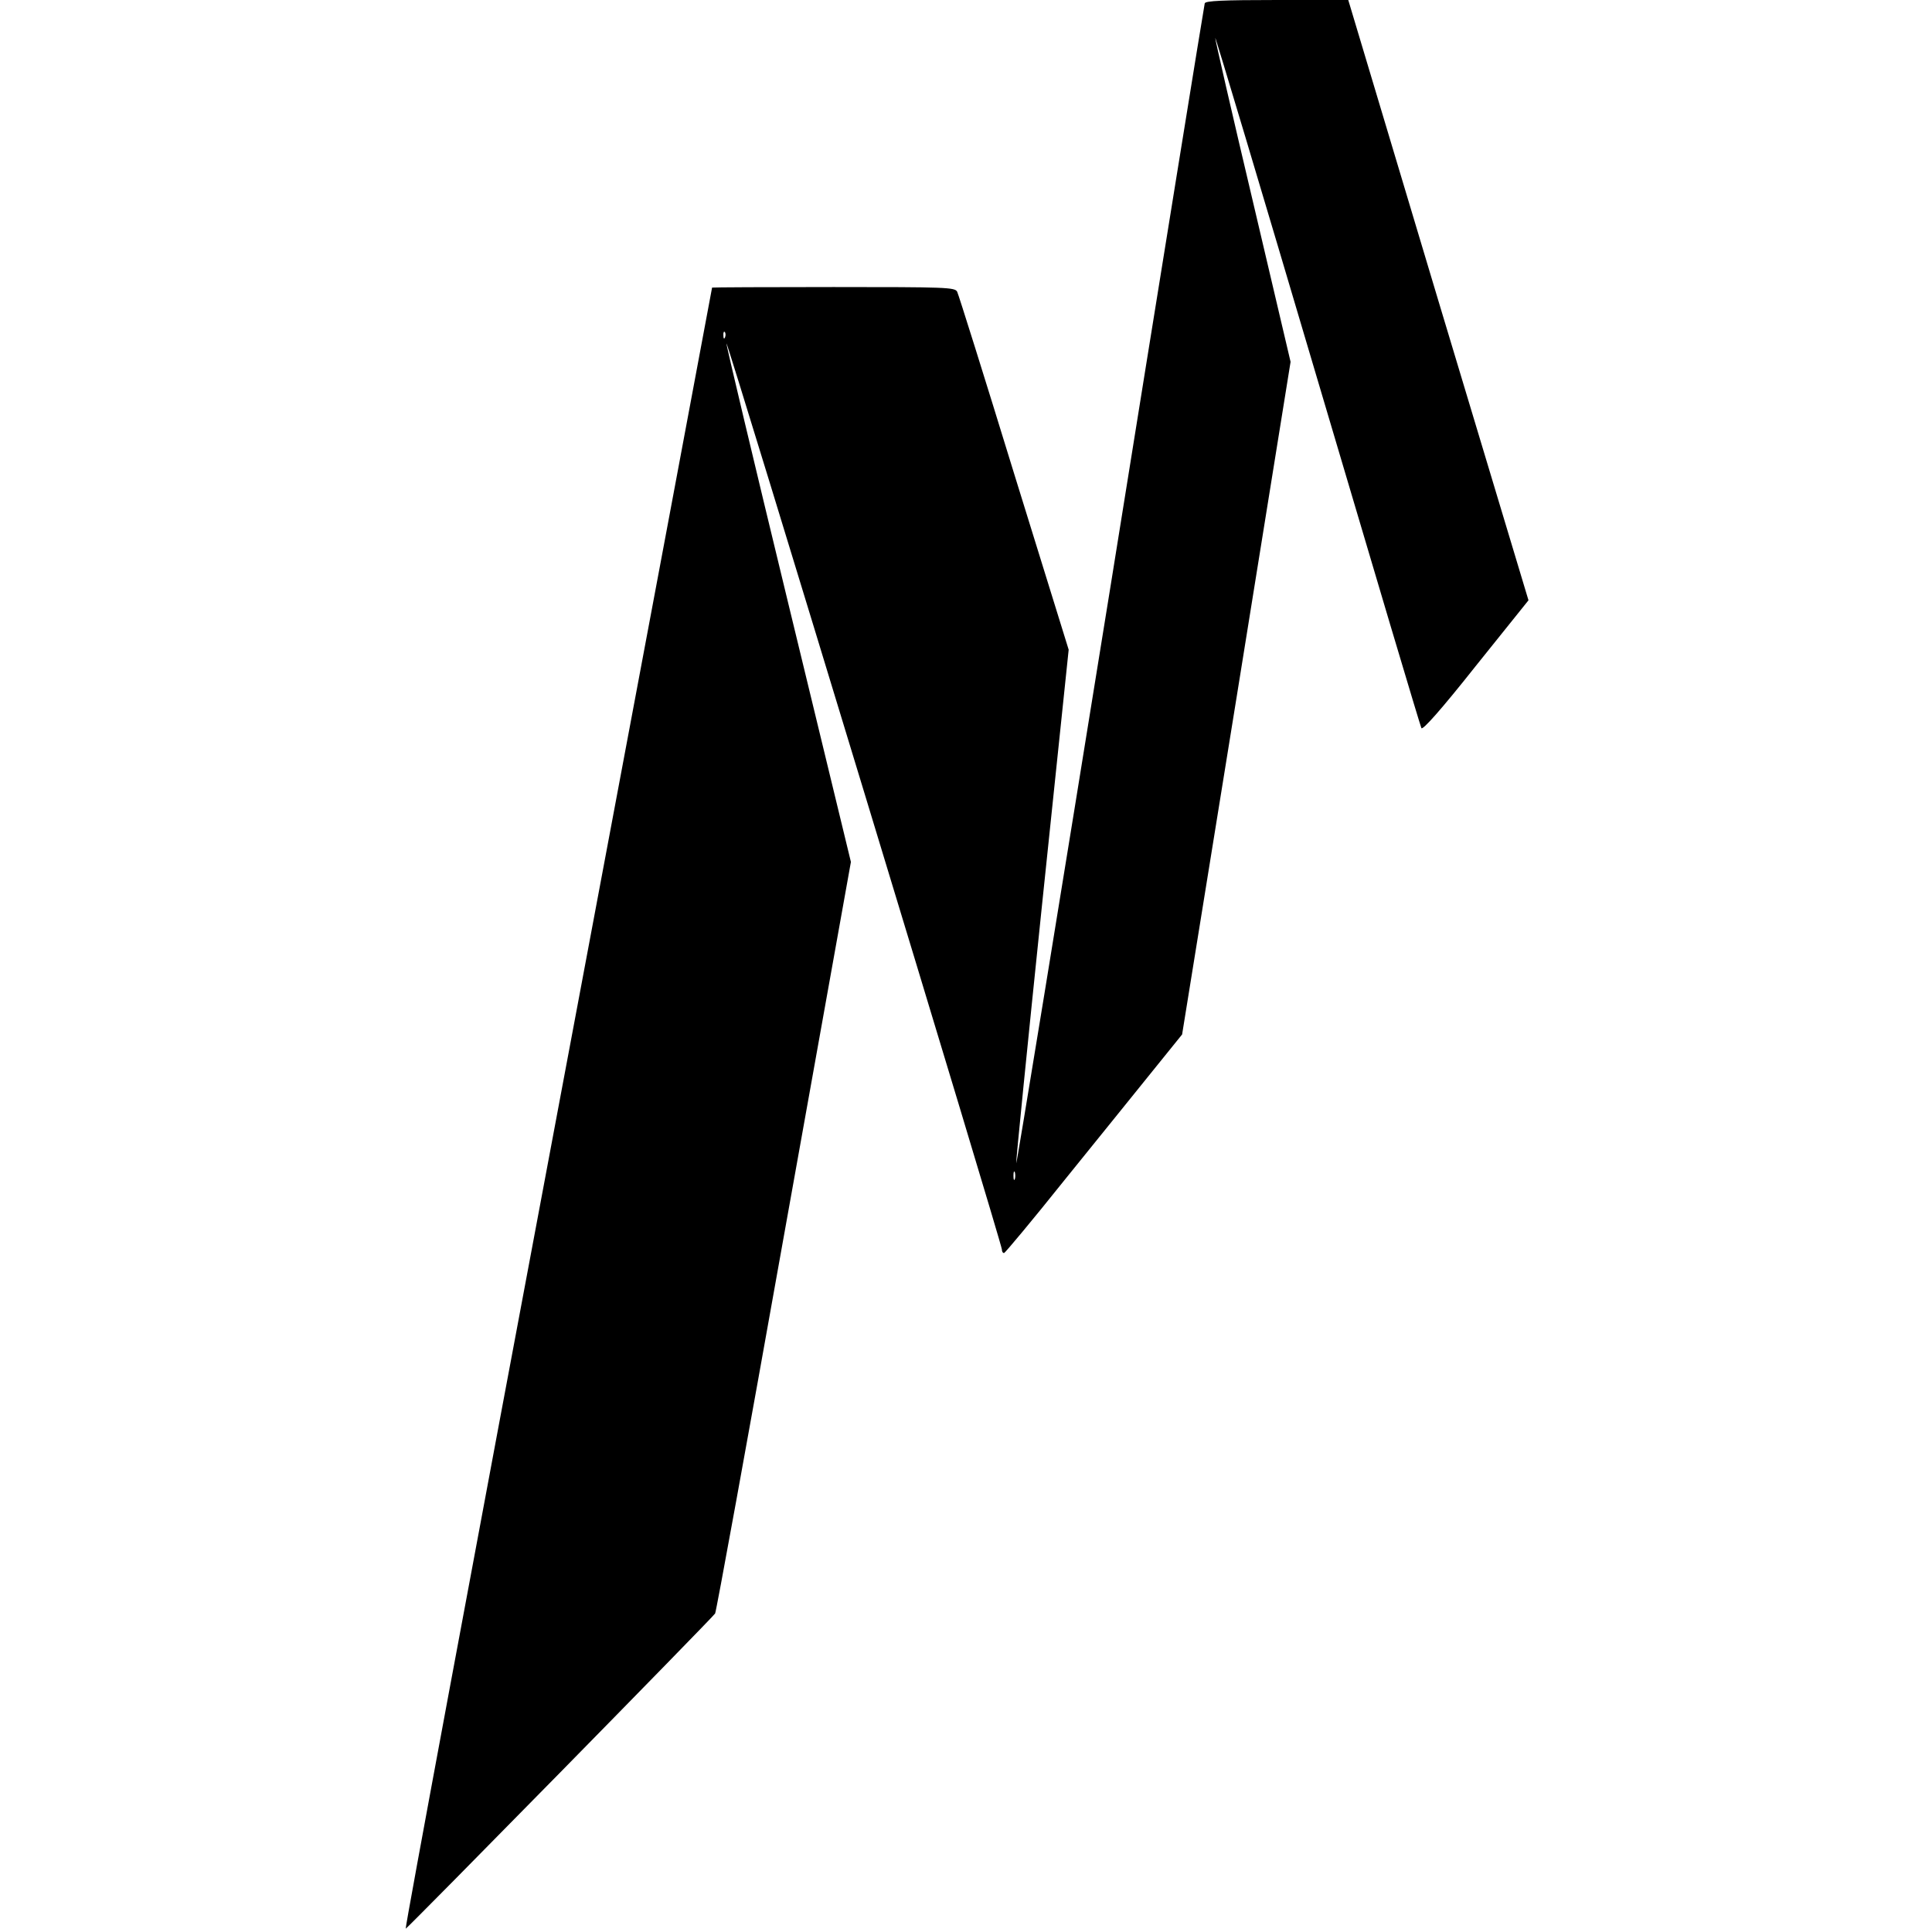
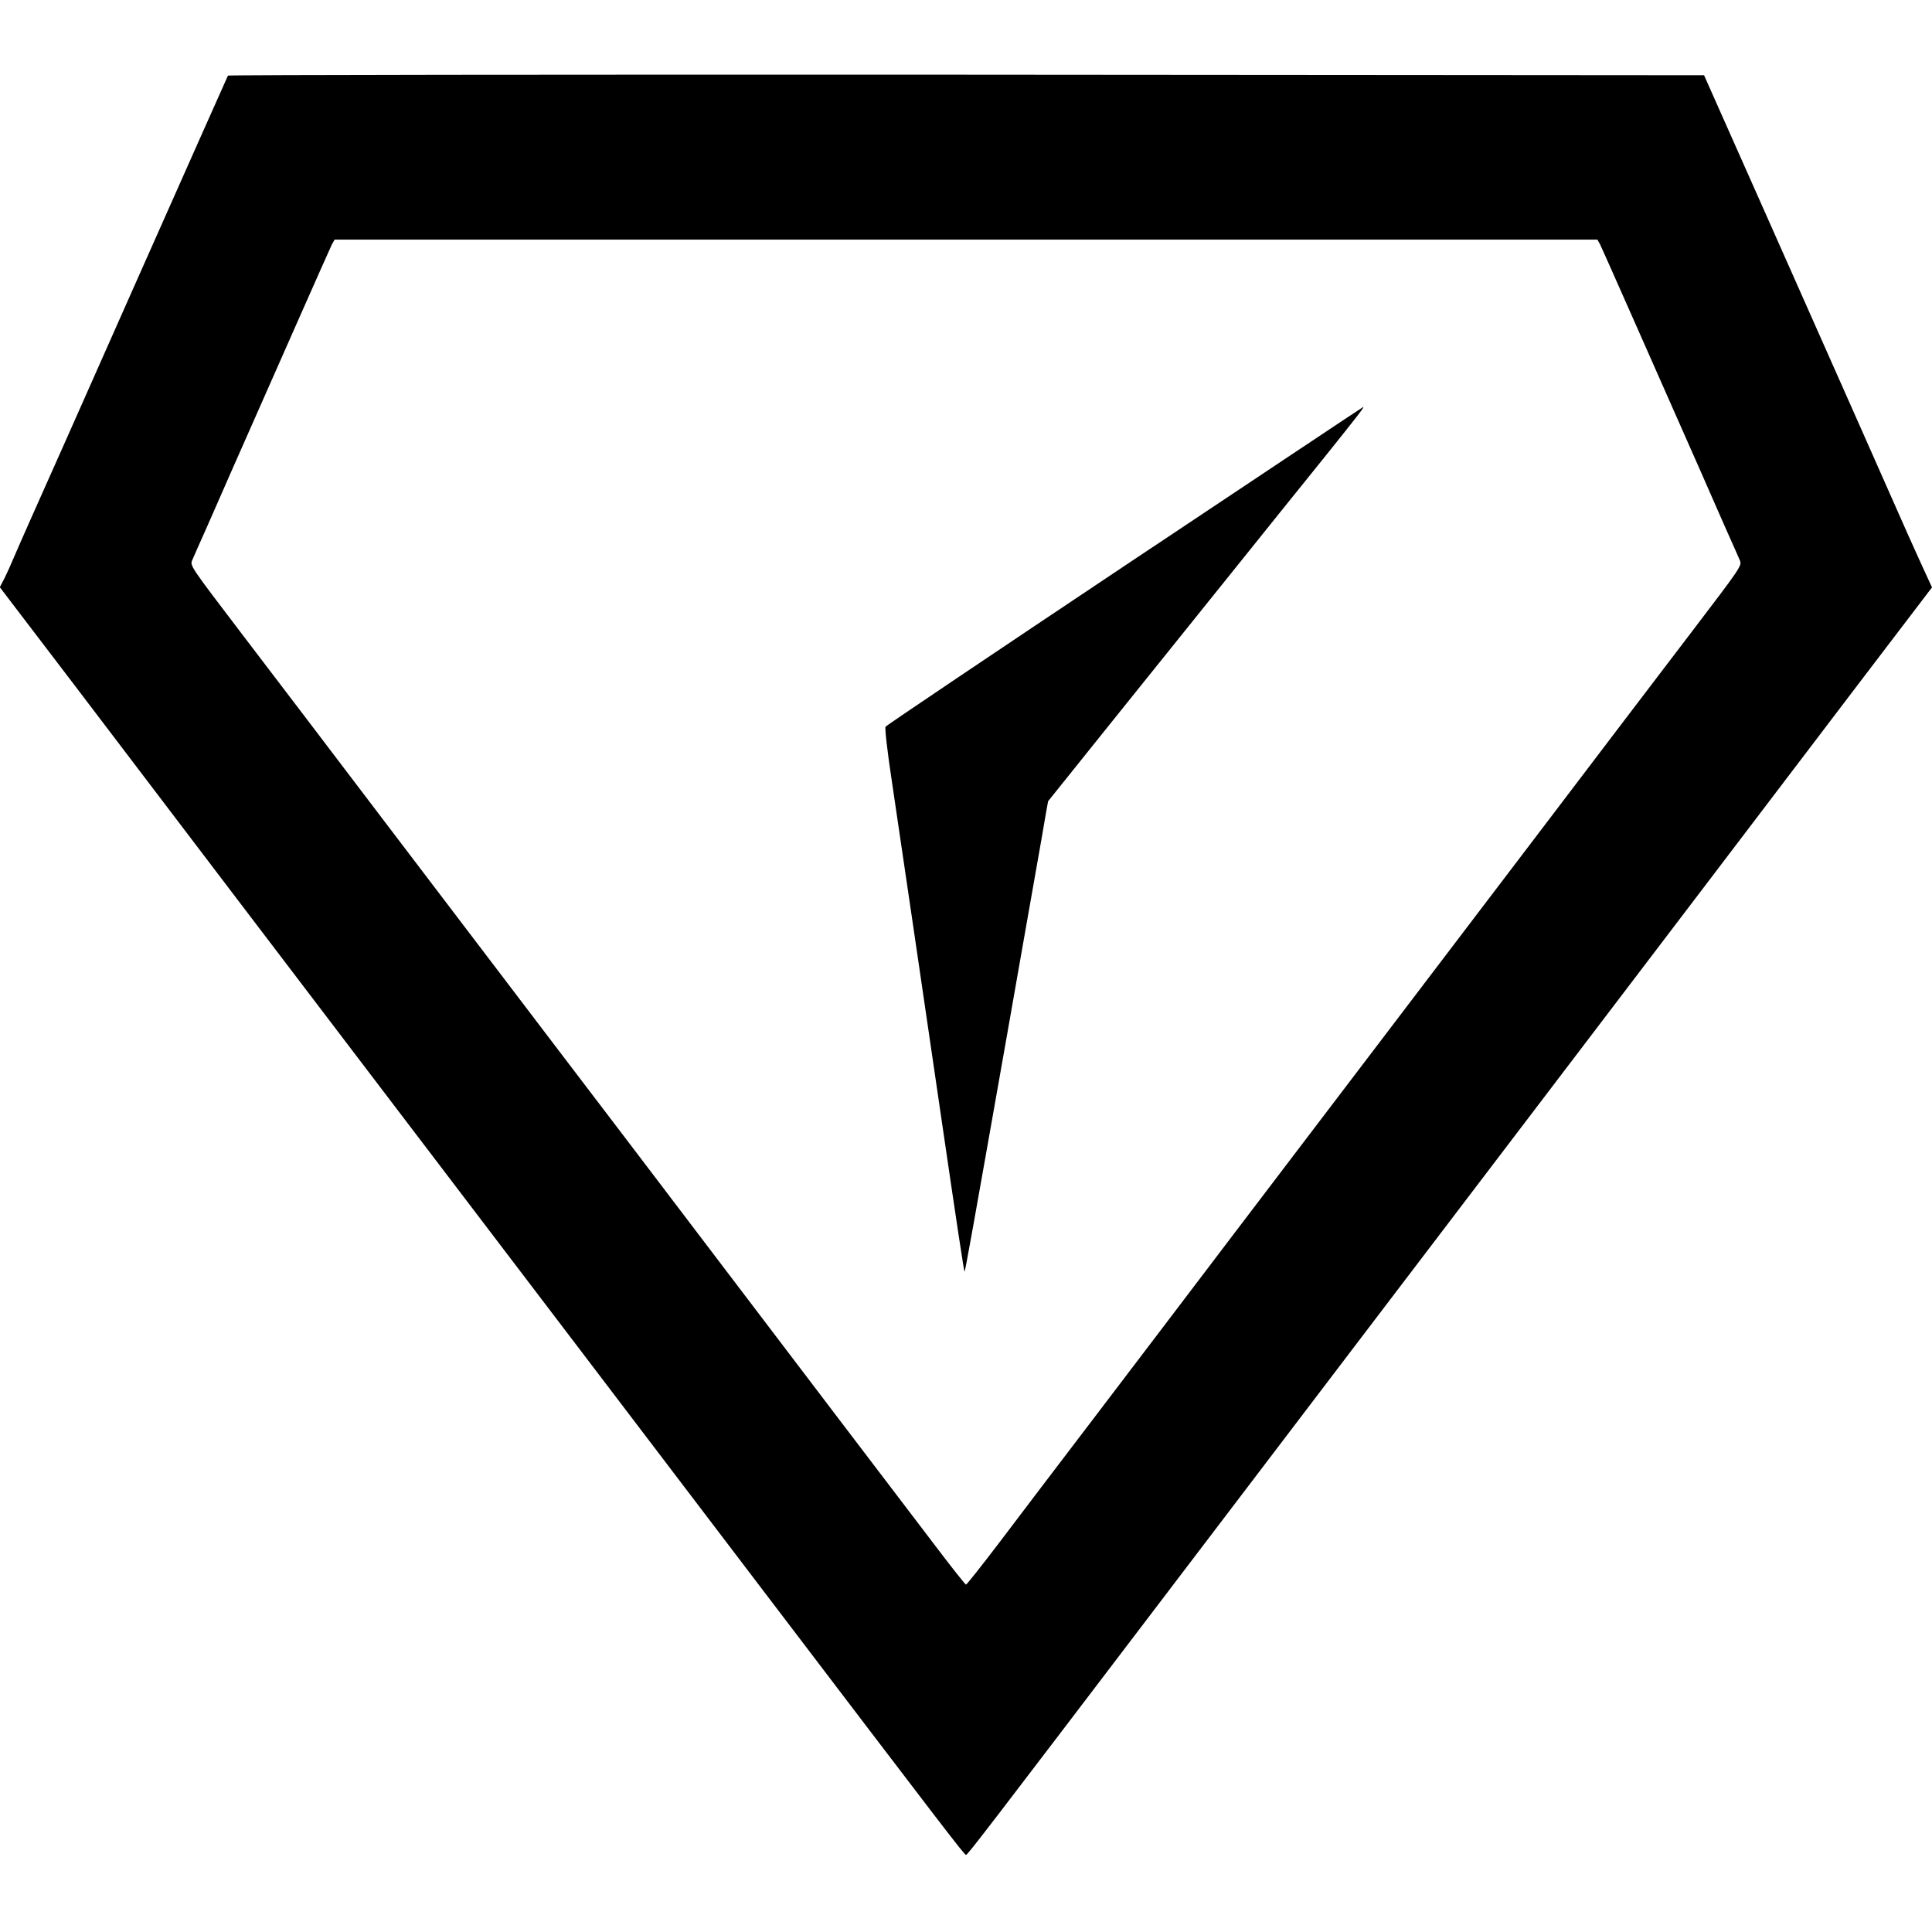
- <svg xmlns="http://www.w3.org/2000/svg" version="1.0" width="700pt" height="700pt" viewBox="0 0 700 700" preserveAspectRatio="xMidYMid meet">
-   <g transform="translate(0,700) scale(0.1,-0.1)" fill="#000000" stroke="none">
-     <path d="M4365 6988 c-2 -7 -156 -957 -341 -2110 -186 -1153 -340 -2095 -342 -2093 -2 2 40 421 93 932 l97 929 -198 639 c-108 352 -201 648 -206 658 -8 16 -40 17 -448 17 -242 0 -440 -1 -440 -2 0 -2 -251 -1341 -558 -2976 -307 -1635 -556 -2971 -552 -2970 9 4 1114 1129 1121 1142 4 6 116 621 249 1367 l243 1356 -227 937 c-125 516 -226 940 -224 942 5 4 999 -3266 998 -3283 0 -7 3 -13 8 -13 4 1 102 118 217 262 116 143 259 321 319 395 l109 135 197 1219 196 1218 -137 583 c-76 321 -137 587 -136 591 1 4 168 -554 371 -1240 203 -686 372 -1254 376 -1261 4 -9 71 66 197 225 l191 238 -327 1087 -326 1088 -258 0 c-197 0 -259 -3 -262 -12z m-1738 -1210 c-3 -8 -6 -5 -6 6 -1 11 2 17 5 13 3 -3 4 -12 1 -19z m1050 -3050 c-3 -7 -5 -2 -5 12 0 14 2 19 5 13 2 -7 2 -19 0 -25z" />
+ <svg xmlns="http://www.w3.org/2000/svg" version="1.0" width="1040pt" height="1040pt" viewBox="0 0 1040 1040" preserveAspectRatio="xMidYMid meet">
+   <g transform="translate(0,1040) scale(0.1,-0.1)" fill="#000000" stroke="none">
+     <path d="M1227 9993 c-3 -5 -228 -512 -502 -1128 -273 -616 -525 -1183 -560 -1260 -34 -77 -75 -169 -90 -205 -15 -36 -38 -87 -51 -113 l-25 -48 398 -522 c511 -673 1163 -1530 1724 -2267 245 -322 683 -898 974 -1280 291 -382 742 -976 1004 -1320 992 -1304 1092 -1435 1101 -1435 9 0 109 131 1101 1435 262 344 713 938 1004 1320 291 382 729 958 974 1280 560 736 1212 1593 1724 2267 l397 521 -34 74 c-19 40 -64 141 -101 223 -91 206 -371 838 -763 1720 l-329 740 -3971 3 c-2184 1 -3973 -1 -3975 -5z m7387 -910 c12 -24 289 -651 544 -1228 41 -93 101 -231 134 -305 33 -74 66 -148 73 -165 13 -30 12 -31 -269 -400 -155 -203 -511 -671 -791 -1040 -280 -368 -683 -898 -895 -1177 -212 -278 -560 -737 -775 -1019 -214 -283 -548 -721 -740 -974 -193 -253 -426 -560 -519 -683 -93 -122 -172 -222 -176 -222 -4 0 -83 100 -176 223 -93 122 -326 429 -519 682 -192 253 -525 691 -740 974 -214 282 -563 741 -775 1019 -212 279 -615 809 -895 1177 -280 369 -636 837 -791 1040 -281 369 -282 370 -269 400 7 17 40 91 73 165 33 74 93 212 134 305 255 577 532 1204 544 1228 l15 27 3399 0 3399 0 15 -27z" />
+     <path d="M6055 7355 c-704 -470 -1284 -860 -1288 -867 -5 -7 10 -136 33 -288 47 -317 174 -1180 260 -1770 92 -630 129 -872 132 -875 3 -4 42 215 230 1280 43 248 106 601 138 785 33 184 64 365 70 401 l12 66 344 429 c190 236 477 593 638 794 161 201 388 483 505 628 187 233 218 274 209 271 -2 0 -579 -385 -1283 -854z" />
  </g>
</svg>
